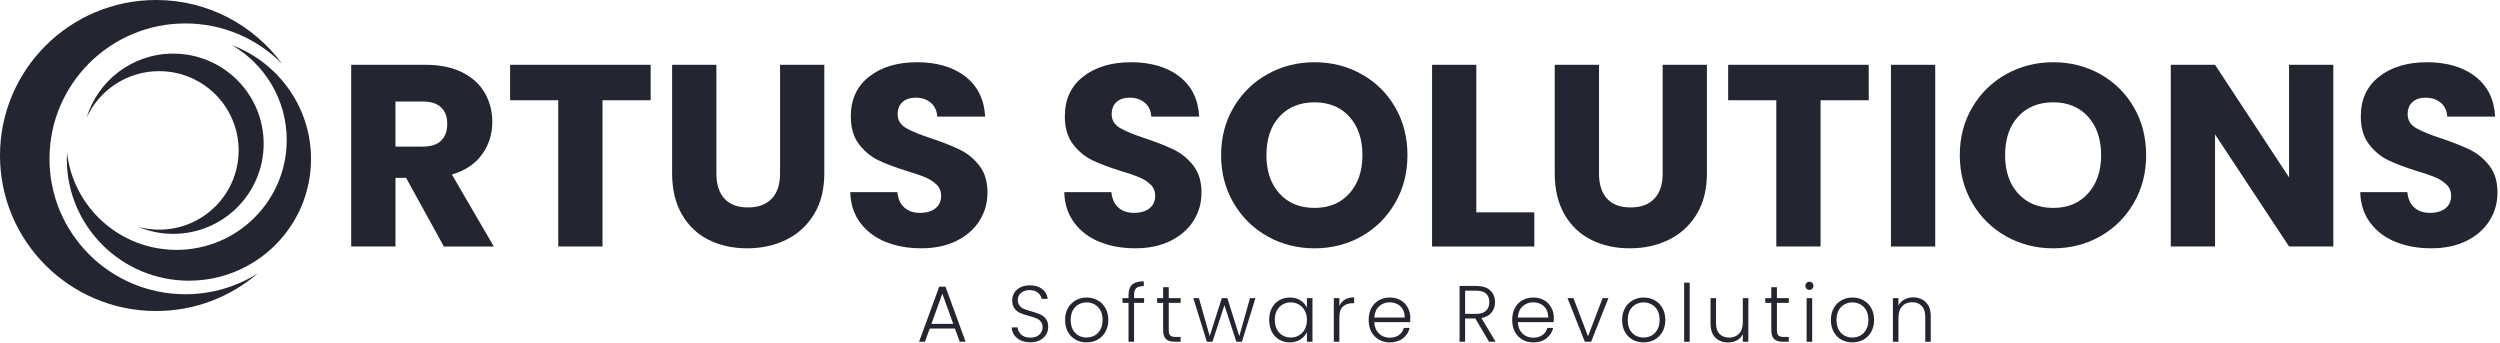
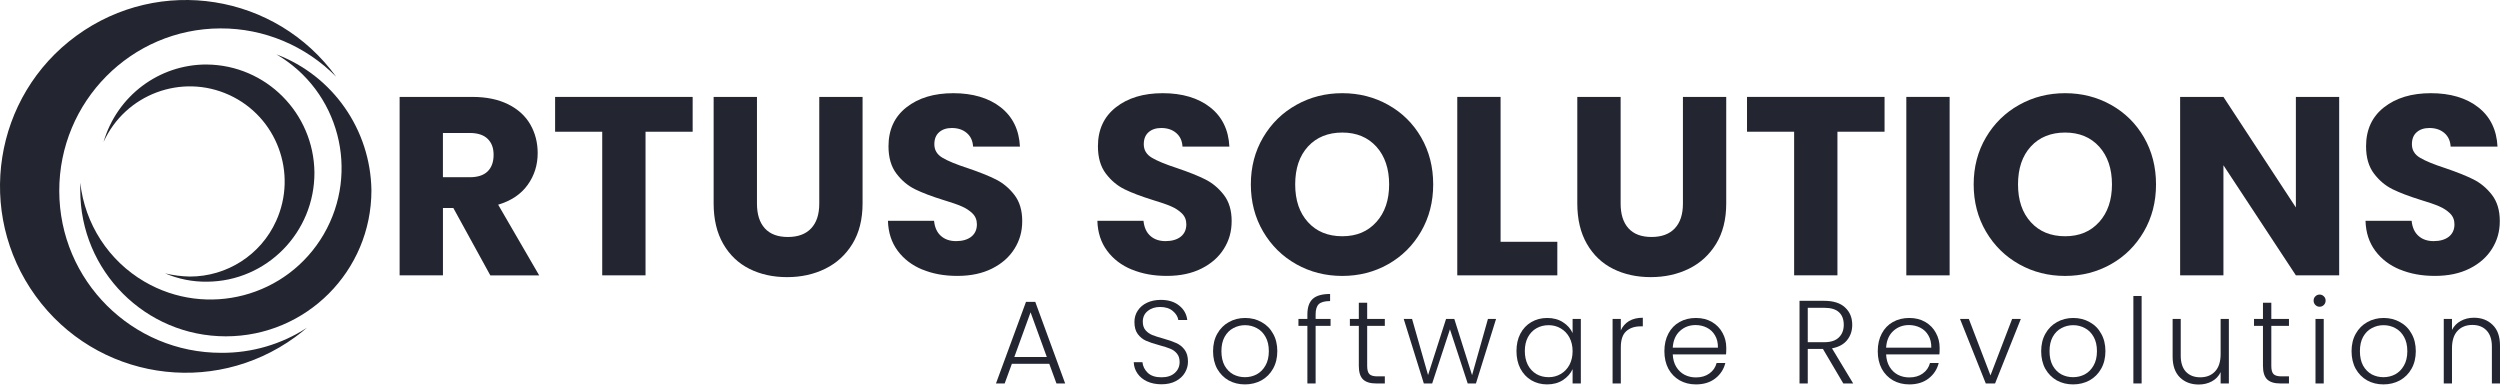
- <svg xmlns="http://www.w3.org/2000/svg" width="730" height="100" viewBox="0 0 730 100" fill="none">
-   <path d="M54.127 85.915C32.213 85.915 14.449 68.216 14.449 46.38C14.449 24.545 32.213 6.845 54.127 6.845C65.18 6.845 75.171 11.35 82.366 18.618C74.078 7.335 60.69 0 45.578 0C20.406 0 0 20.328 0 45.408C0 70.488 20.406 90.816 45.573 90.816C56.928 90.816 67.307 86.667 75.293 79.817C69.163 83.679 61.91 85.92 54.127 85.92" fill="#232530" />
-   <path d="M67.768 13.198C77.307 18.765 83.721 29.079 83.721 40.888C83.721 58.601 69.308 72.957 51.535 72.962C34.995 72.962 21.377 60.532 19.562 44.538C19.53 45.168 19.508 45.798 19.508 46.433C19.508 66.054 35.474 81.958 55.162 81.958C74.85 81.958 90.817 66.049 90.817 46.433C90.817 31.235 81.237 18.274 67.768 13.198Z" fill="#232530" />
-   <path d="M50.578 15.655C38.614 15.655 28.51 23.585 25.262 34.457C28.889 26.393 37.015 20.776 46.459 20.776C59.286 20.776 69.683 31.136 69.683 43.917C69.683 56.698 59.286 67.058 46.459 67.058C44.363 67.058 42.331 66.774 40.398 66.257C43.528 67.562 46.969 68.282 50.578 68.286C65.167 68.286 76.987 56.5 76.987 41.968C76.987 27.432 65.162 15.655 50.578 15.655Z" fill="#232530" />
-   <path d="M129.611 71.972L118.578 51.942H115.482V71.972H102.551V18.922H124.246C128.429 18.922 131.992 19.655 134.942 21.113C137.892 22.579 140.092 24.58 141.558 27.125C143.016 29.67 143.749 32.508 143.749 35.63C143.749 39.158 142.757 42.307 140.765 45.076C138.772 47.845 135.839 49.812 131.957 50.967L144.198 71.981H129.611V71.972ZM115.473 42.798H123.487C125.859 42.798 127.627 42.221 128.818 41.065C129.999 39.909 130.595 38.27 130.595 36.148C130.595 34.026 129.999 32.542 128.818 31.386C127.636 30.23 125.859 29.644 123.487 29.644H115.473V42.798Z" fill="#232530" />
-   <path d="M189.994 18.922V29.273H175.933V71.972H163.011V29.273H148.951V18.922H189.994Z" fill="#232530" />
-   <path d="M209.187 18.922V50.666C209.187 53.84 209.972 56.281 211.533 57.998C213.095 59.714 215.389 60.568 218.408 60.568C221.427 60.568 223.748 59.714 225.361 57.998C226.974 56.281 227.776 53.84 227.776 50.666V18.922H240.698V50.588C240.698 55.324 239.689 59.326 237.679 62.604C235.661 65.882 232.952 68.349 229.553 70.014C226.155 71.679 222.359 72.507 218.175 72.507C213.992 72.507 210.248 71.687 206.953 70.048C203.649 68.409 201.044 65.942 199.129 62.639C197.214 59.335 196.256 55.324 196.256 50.579V18.922H209.187Z" fill="#232530" />
-   <path d="M258.546 70.618C255.475 69.358 253.016 67.495 251.179 65.028C249.342 62.561 248.367 59.585 248.272 56.108H262.031C262.229 58.075 262.91 59.576 264.075 60.603C265.231 61.638 266.749 62.155 268.612 62.155C270.475 62.155 272.037 61.715 273.15 60.836C274.254 59.956 274.814 58.731 274.814 57.169C274.814 55.858 274.374 54.78 273.495 53.917C272.615 53.063 271.528 52.356 270.243 51.804C268.957 51.252 267.129 50.622 264.765 49.915C261.34 48.854 258.546 47.802 256.372 46.741C254.207 45.68 252.343 44.118 250.782 42.057C249.221 39.995 248.436 37.295 248.436 33.965C248.436 29.031 250.221 25.158 253.801 22.363C257.381 19.569 262.039 18.171 267.784 18.171C273.529 18.171 278.342 19.569 281.914 22.363C285.494 25.158 287.409 29.049 287.659 34.043H273.676C273.572 32.326 272.943 30.981 271.787 29.997C270.631 29.014 269.138 28.522 267.327 28.522C265.766 28.522 264.506 28.936 263.549 29.773C262.591 30.61 262.117 31.8 262.117 33.362C262.117 35.078 262.919 36.407 264.532 37.364C266.145 38.322 268.664 39.357 272.089 40.461C275.513 41.617 278.299 42.73 280.439 43.791C282.578 44.852 284.433 46.387 285.994 48.397C287.555 50.415 288.34 53.003 288.34 56.178C288.34 59.352 287.572 61.948 286.037 64.415C284.502 66.882 282.267 68.849 279.352 70.307C276.427 71.773 272.977 72.498 269 72.498C265.024 72.498 261.642 71.868 258.571 70.609L258.546 70.618Z" fill="#232530" />
-   <path d="M321.042 70.618C317.971 69.359 315.512 67.496 313.675 65.029C311.838 62.562 310.863 59.586 310.768 56.109H324.527C324.725 58.076 325.407 59.577 326.571 60.604C327.727 61.639 329.245 62.156 331.108 62.156C332.972 62.156 334.533 61.716 335.646 60.837C336.75 59.957 337.311 58.732 337.311 57.17C337.311 55.859 336.871 54.781 335.991 53.918C335.111 53.064 334.024 52.357 332.739 51.805C331.453 51.253 329.625 50.623 327.261 49.916C323.837 48.855 321.042 47.803 318.868 46.742C316.703 45.681 314.84 44.119 313.278 42.057C311.717 39.996 310.932 37.296 310.932 33.966C310.932 29.032 312.718 25.159 316.297 22.364C319.877 19.569 324.535 18.172 330.28 18.172C336.025 18.172 340.839 19.569 344.41 22.364C347.99 25.159 349.905 29.049 350.155 34.044H336.172C336.068 32.327 335.439 30.982 334.283 29.998C333.127 29.015 331.635 28.523 329.823 28.523C328.262 28.523 327.002 28.937 326.045 29.774C325.087 30.611 324.613 31.801 324.613 33.362C324.613 35.079 325.415 36.407 327.028 37.365C328.641 38.322 331.16 39.358 334.585 40.462C338.009 41.618 340.796 42.73 342.935 43.791C345.074 44.852 346.929 46.388 348.49 48.398C350.051 50.416 350.836 53.004 350.836 56.178C350.836 59.353 350.069 61.949 348.533 64.416C346.998 66.883 344.764 68.85 341.848 70.308C338.924 71.774 335.473 72.499 331.497 72.499C327.52 72.499 324.139 71.869 321.068 70.61L321.042 70.618Z" fill="#232530" />
-   <path d="M370.133 69.031C365.975 66.711 362.68 63.476 360.23 59.318C357.789 55.16 356.564 50.485 356.564 45.301C356.564 40.117 357.789 35.45 360.23 31.318C362.671 27.186 365.975 23.96 370.133 21.648C374.291 19.328 378.863 18.172 383.849 18.172C388.834 18.172 393.406 19.328 397.564 21.648C401.722 23.969 405 27.195 407.389 31.318C409.779 35.45 410.978 40.108 410.978 45.301C410.978 50.494 409.77 55.16 407.346 59.318C404.922 63.476 401.653 66.711 397.521 69.031C393.389 71.352 388.826 72.508 383.84 72.508C378.854 72.508 374.282 71.352 370.124 69.031H370.133ZM394.019 56.48C396.563 53.66 397.832 49.933 397.832 45.292C397.832 40.651 396.555 36.865 394.019 34.07C391.474 31.275 388.084 29.878 383.849 29.878C379.613 29.878 376.154 31.266 373.609 34.035C371.065 36.804 369.797 40.565 369.797 45.292C369.797 50.019 371.065 53.72 373.609 56.515C376.154 59.31 379.57 60.707 383.849 60.707C388.127 60.707 391.465 59.301 394.019 56.472V56.48Z" fill="#232530" />
-   <path d="M431.085 62.001H448.018V71.981H418.163V18.922H431.085V62.001Z" fill="#232530" />
-   <path d="M466.909 18.922V50.666C466.909 53.84 467.694 56.281 469.256 57.998C470.817 59.715 473.111 60.569 476.131 60.569C479.15 60.569 481.47 59.715 483.083 57.998C484.696 56.281 485.499 53.84 485.499 50.666V18.922H498.42V50.588C498.42 55.324 497.411 59.326 495.401 62.604C493.383 65.882 490.674 68.349 487.276 70.014C483.877 71.679 480.081 72.507 475.898 72.507C471.714 72.507 467.97 71.688 464.675 70.049C461.371 68.41 458.766 65.943 456.851 62.639C454.936 59.335 453.979 55.324 453.979 50.58V18.922H466.901H466.909Z" fill="#232530" />
-   <path d="M545.666 18.922V29.273H531.605V71.972H518.683V29.273H504.623V18.922H545.666Z" fill="#232530" />
-   <path d="M565.083 18.922V71.981H552.161V18.922H565.083Z" fill="#232530" />
-   <path d="M585.829 69.031C581.671 66.711 578.376 63.476 575.926 59.318C573.485 55.16 572.26 50.485 572.26 45.301C572.26 40.117 573.485 35.45 575.926 31.318C578.367 27.186 581.671 23.96 585.829 21.648C589.987 19.328 594.559 18.172 599.544 18.172C604.53 18.172 609.102 19.328 613.26 21.648C617.418 23.969 620.696 27.195 623.085 31.318C625.474 35.45 626.673 40.108 626.673 45.301C626.673 50.494 625.466 55.16 623.042 59.318C620.618 63.476 617.349 66.711 613.217 69.031C609.085 71.352 604.522 72.508 599.536 72.508C594.55 72.508 589.978 71.352 585.82 69.031H585.829ZM609.715 56.48C612.259 53.66 613.527 49.933 613.527 45.292C613.527 40.651 612.251 36.865 609.715 34.07C607.17 31.275 603.78 29.878 599.544 29.878C595.309 29.878 591.85 31.266 589.305 34.035C586.761 36.804 585.492 40.565 585.492 45.292C585.492 50.019 586.761 53.72 589.305 56.515C591.85 59.31 595.266 60.707 599.544 60.707C603.823 60.707 607.161 59.301 609.715 56.472V56.48Z" fill="#232530" />
-   <path d="M681.329 71.972H668.407L646.79 39.245V71.972H633.868V18.922H646.79L668.407 51.796V18.922H681.329V71.981V71.972Z" fill="#232530" />
-   <path d="M699.461 70.618C696.39 69.359 693.931 67.496 692.094 65.029C690.257 62.562 689.282 59.586 689.187 56.109H702.946C703.144 58.076 703.825 59.577 704.99 60.604C706.146 61.639 707.664 62.156 709.527 62.156C711.391 62.156 712.952 61.716 714.065 60.837C715.169 59.957 715.729 58.732 715.729 57.17C715.729 55.859 715.289 54.781 714.41 53.918C713.53 53.064 712.443 52.357 711.158 51.805C709.872 51.253 708.044 50.623 705.68 49.916C702.255 48.855 699.461 47.803 697.287 46.742C695.122 45.681 693.258 44.119 691.697 42.057C690.136 39.996 689.351 37.296 689.351 33.966C689.351 29.032 691.136 25.159 694.716 22.364C698.296 19.569 702.954 18.172 708.699 18.172C714.444 18.172 719.258 19.569 722.829 22.364C726.409 25.159 728.324 29.049 728.574 34.044H714.591C714.487 32.327 713.858 30.982 712.702 29.998C711.546 29.015 710.053 28.523 708.242 28.523C706.681 28.523 705.421 28.937 704.464 29.774C703.506 30.611 703.032 31.801 703.032 33.362C703.032 35.079 703.834 36.407 705.447 37.365C707.06 38.322 709.579 39.358 713.004 40.462C716.428 41.618 719.214 42.73 721.354 43.791C723.493 44.852 725.348 46.388 726.909 48.398C728.47 50.416 729.255 53.004 729.255 56.178C729.255 59.353 728.487 61.949 726.952 64.416C725.417 66.883 723.182 68.85 720.267 70.308C717.342 71.774 713.892 72.499 709.915 72.499C705.939 72.499 702.557 71.869 699.486 70.61L699.461 70.618Z" fill="#232530" />
-   <path d="M278.836 95.922H271.487L270.078 99.792H268.367L274.261 83.706H276.086L281.956 99.792H280.246L278.836 95.922ZM278.351 94.57L275.162 85.758L271.973 94.57H278.351Z" fill="#232530" />
-   <path d="M300.878 99.955C299.815 99.955 298.875 99.769 298.058 99.395C297.257 99.022 296.625 98.502 296.163 97.834C295.701 97.165 295.455 96.419 295.424 95.596H297.134C297.211 96.388 297.558 97.088 298.174 97.694C298.79 98.284 299.691 98.58 300.878 98.58C301.972 98.58 302.834 98.3 303.466 97.74C304.113 97.165 304.437 96.443 304.437 95.572C304.437 94.873 304.26 94.314 303.905 93.894C303.551 93.459 303.112 93.14 302.588 92.938C302.064 92.721 301.34 92.487 300.416 92.239C299.337 91.943 298.482 91.656 297.85 91.376C297.219 91.096 296.679 90.661 296.233 90.071C295.786 89.48 295.562 88.68 295.562 87.669C295.562 86.83 295.778 86.084 296.21 85.431C296.641 84.763 297.249 84.243 298.035 83.87C298.821 83.497 299.722 83.31 300.739 83.31C302.234 83.31 303.435 83.683 304.344 84.429C305.269 85.16 305.8 86.108 305.939 87.273H304.183C304.075 86.605 303.713 86.014 303.096 85.501C302.48 84.973 301.648 84.709 300.6 84.709C299.63 84.709 298.821 84.973 298.174 85.501C297.527 86.014 297.203 86.722 297.203 87.623C297.203 88.307 297.38 88.858 297.735 89.278C298.089 89.698 298.528 90.016 299.052 90.234C299.591 90.451 300.315 90.684 301.224 90.933C302.272 91.228 303.119 91.524 303.767 91.819C304.414 92.099 304.961 92.534 305.407 93.124C305.854 93.715 306.078 94.508 306.078 95.502C306.078 96.264 305.877 96.987 305.477 97.67C305.076 98.354 304.483 98.906 303.697 99.326C302.911 99.745 301.972 99.955 300.878 99.955Z" fill="#232530" />
-   <path d="M317.269 99.978C316.083 99.978 315.012 99.714 314.057 99.186C313.117 98.642 312.37 97.88 311.815 96.901C311.276 95.906 311.006 94.749 311.006 93.428C311.006 92.107 311.283 90.957 311.838 89.977C312.393 88.983 313.148 88.221 314.103 87.693C315.058 87.149 316.129 86.877 317.315 86.877C318.502 86.877 319.572 87.149 320.527 87.693C321.498 88.221 322.253 88.983 322.792 89.977C323.347 90.957 323.624 92.107 323.624 93.428C323.624 94.733 323.347 95.883 322.792 96.878C322.238 97.872 321.475 98.642 320.504 99.186C319.534 99.714 318.455 99.978 317.269 99.978ZM317.269 98.556C318.101 98.556 318.871 98.37 319.58 97.997C320.289 97.608 320.859 97.033 321.29 96.272C321.737 95.495 321.96 94.547 321.96 93.428C321.96 92.309 321.745 91.368 321.313 90.607C320.882 89.83 320.312 89.255 319.603 88.882C318.894 88.493 318.124 88.299 317.292 88.299C316.46 88.299 315.69 88.493 314.981 88.882C314.272 89.255 313.702 89.83 313.271 90.607C312.855 91.368 312.647 92.309 312.647 93.428C312.647 94.547 312.855 95.495 313.271 96.272C313.702 97.033 314.265 97.608 314.958 97.997C315.667 98.37 316.437 98.556 317.269 98.556Z" fill="#232530" />
-   <path d="M334.084 88.439H331.149V99.792H329.531V88.439H327.775V87.063H329.531V86.177C329.531 84.794 329.878 83.776 330.571 83.124C331.28 82.471 332.42 82.144 333.991 82.144V83.543C332.944 83.543 332.204 83.745 331.773 84.149C331.357 84.553 331.149 85.23 331.149 86.177V87.063H334.084V88.439Z" fill="#232530" />
-   <path d="M341.276 88.439V96.342C341.276 97.119 341.422 97.655 341.715 97.95C342.007 98.245 342.524 98.393 343.263 98.393H344.742V99.792H343.009C341.869 99.792 341.021 99.528 340.467 98.999C339.912 98.455 339.635 97.569 339.635 96.342V88.439H337.878V87.063H339.635V83.87H341.276V87.063H344.742V88.439H341.276Z" fill="#232530" />
-   <path d="M366.592 87.063L362.64 99.792H361.022L357.532 89.115L354.043 99.792H352.402L348.45 87.063H350.091L353.234 98.137L356.77 87.063H358.387L361.877 98.16L364.997 87.063H366.592Z" fill="#232530" />
-   <path d="M370.6 93.404C370.6 92.099 370.854 90.957 371.362 89.977C371.886 88.983 372.602 88.221 373.511 87.693C374.436 87.149 375.476 86.877 376.631 86.877C377.833 86.877 378.865 87.157 379.728 87.716C380.606 88.276 381.238 88.99 381.623 89.861V87.063H383.241V99.792H381.623V96.971C381.222 97.841 380.583 98.564 379.705 99.139C378.842 99.699 377.81 99.978 376.608 99.978C375.468 99.978 374.436 99.706 373.511 99.162C372.602 98.618 371.886 97.849 371.362 96.855C370.854 95.86 370.6 94.71 370.6 93.404ZM381.623 93.428C381.623 92.402 381.415 91.501 380.999 90.723C380.583 89.946 380.013 89.348 379.289 88.928C378.58 88.509 377.794 88.299 376.932 88.299C376.038 88.299 375.237 88.501 374.528 88.905C373.82 89.309 373.257 89.9 372.841 90.677C372.441 91.438 372.24 92.347 372.24 93.404C372.24 94.446 372.441 95.362 372.841 96.155C373.257 96.932 373.82 97.531 374.528 97.95C375.237 98.354 376.038 98.556 376.932 98.556C377.794 98.556 378.58 98.347 379.289 97.927C380.013 97.507 380.583 96.909 380.999 96.132C381.415 95.355 381.623 94.453 381.623 93.428Z" fill="#232530" />
-   <path d="M391.094 89.325C391.448 88.532 391.987 87.918 392.711 87.483C393.451 87.048 394.352 86.83 395.415 86.83V88.532H394.976C393.805 88.532 392.865 88.851 392.157 89.488C391.448 90.125 391.094 91.19 391.094 92.682V99.792H389.476V87.063H391.094V89.325Z" fill="#232530" />
-   <path d="M411.807 92.775C411.807 93.334 411.792 93.762 411.761 94.057H401.292C401.338 95.021 401.57 95.844 401.986 96.528C402.402 97.212 402.948 97.733 403.626 98.09C404.304 98.432 405.044 98.603 405.845 98.603C406.893 98.603 407.771 98.347 408.48 97.834C409.204 97.321 409.681 96.629 409.912 95.759H411.622C411.314 97.002 410.652 98.02 409.635 98.813C408.634 99.59 407.37 99.978 405.845 99.978C404.659 99.978 403.596 99.714 402.656 99.186C401.716 98.642 400.976 97.88 400.437 96.901C399.913 95.906 399.651 94.749 399.651 93.428C399.651 92.107 399.913 90.949 400.437 89.954C400.961 88.959 401.693 88.198 402.633 87.669C403.572 87.141 404.643 86.877 405.845 86.877C407.047 86.877 408.094 87.141 408.988 87.669C409.897 88.198 410.59 88.913 411.068 89.814C411.561 90.7 411.807 91.687 411.807 92.775ZM410.167 92.728C410.182 91.78 409.989 90.972 409.589 90.304C409.204 89.635 408.672 89.13 407.994 88.788C407.316 88.447 406.577 88.276 405.776 88.276C404.574 88.276 403.549 88.664 402.702 89.441C401.855 90.218 401.385 91.314 401.292 92.728H410.167Z" fill="#232530" />
-   <path d="M434.79 99.792L430.792 92.985H427.811V99.792H426.193V83.497H431.046C432.849 83.497 434.212 83.932 435.137 84.802C436.076 85.672 436.546 86.815 436.546 88.229C436.546 89.41 436.207 90.42 435.53 91.26C434.867 92.083 433.881 92.619 432.571 92.868L436.731 99.792H434.79ZM427.811 91.656H431.069C432.333 91.656 433.28 91.345 433.912 90.723C434.559 90.102 434.882 89.27 434.882 88.229C434.882 87.157 434.574 86.333 433.958 85.758C433.342 85.167 432.371 84.872 431.046 84.872H427.811V91.656Z" fill="#232530" />
-   <path d="M453.715 92.775C453.715 93.334 453.7 93.762 453.669 94.057H443.2C443.246 95.021 443.477 95.844 443.893 96.528C444.309 97.212 444.856 97.733 445.534 98.09C446.212 98.432 446.952 98.603 447.753 98.603C448.8 98.603 449.679 98.347 450.387 97.834C451.111 97.321 451.589 96.629 451.82 95.759H453.53C453.222 97.002 452.56 98.02 451.543 98.813C450.541 99.59 449.278 99.978 447.753 99.978C446.566 99.978 445.503 99.714 444.564 99.186C443.624 98.642 442.884 97.88 442.345 96.901C441.821 95.906 441.559 94.749 441.559 93.428C441.559 92.107 441.821 90.949 442.345 89.954C442.869 88.959 443.601 88.198 444.54 87.669C445.48 87.141 446.551 86.877 447.753 86.877C448.955 86.877 450.002 87.141 450.896 87.669C451.805 88.198 452.498 88.913 452.976 89.814C453.469 90.7 453.715 91.687 453.715 92.775ZM452.074 92.728C452.09 91.78 451.897 90.972 451.497 90.304C451.111 89.635 450.58 89.13 449.902 88.788C449.224 88.447 448.485 88.276 447.683 88.276C446.482 88.276 445.457 88.664 444.61 89.441C443.762 90.218 443.293 91.314 443.2 92.728H452.074Z" fill="#232530" />
-   <path d="M463.7 98.207L467.953 87.063H469.663L464.602 99.792H462.776L457.715 87.063H459.448L463.7 98.207Z" fill="#232530" />
-   <path d="M479.921 99.978C478.734 99.978 477.664 99.714 476.709 99.186C475.769 98.642 475.021 97.88 474.467 96.901C473.928 95.906 473.658 94.749 473.658 93.428C473.658 92.107 473.935 90.957 474.49 89.977C475.045 88.983 475.8 88.221 476.755 87.693C477.71 87.149 478.781 86.877 479.967 86.877C481.153 86.877 482.224 87.149 483.179 87.693C484.15 88.221 484.905 88.983 485.444 89.977C485.999 90.957 486.276 92.107 486.276 93.428C486.276 94.733 485.999 95.883 485.444 96.878C484.889 97.872 484.127 98.642 483.156 99.186C482.186 99.714 481.107 99.978 479.921 99.978ZM479.921 98.556C480.753 98.556 481.523 98.37 482.232 97.997C482.941 97.608 483.511 97.033 483.942 96.272C484.389 95.495 484.612 94.547 484.612 93.428C484.612 92.309 484.396 91.368 483.965 90.607C483.534 89.83 482.964 89.255 482.255 88.882C481.546 88.493 480.776 88.299 479.944 88.299C479.112 88.299 478.342 88.493 477.633 88.882C476.924 89.255 476.354 89.83 475.923 90.607C475.507 91.368 475.299 92.309 475.299 93.428C475.299 94.547 475.507 95.495 475.923 96.272C476.354 97.033 476.916 97.608 477.61 97.997C478.319 98.37 479.089 98.556 479.921 98.556Z" fill="#232530" />
-   <path d="M493.385 82.541V99.792H491.767V82.541H493.385Z" fill="#232530" />
-   <path d="M510.521 87.063V99.792H508.904V97.554C508.534 98.347 507.964 98.953 507.193 99.372C506.423 99.792 505.56 100.002 504.605 100.002C503.095 100.002 501.863 99.535 500.907 98.603C499.952 97.655 499.475 96.287 499.475 94.5V87.063H501.069V94.314C501.069 95.697 501.408 96.754 502.086 97.484C502.779 98.214 503.719 98.58 504.906 98.58C506.123 98.58 507.093 98.191 507.817 97.414C508.542 96.637 508.904 95.495 508.904 93.987V87.063H510.521Z" fill="#232530" />
-   <path d="M518.86 88.439V96.342C518.86 97.119 519.006 97.655 519.299 97.95C519.592 98.245 520.108 98.393 520.847 98.393H522.326V99.792H520.593C519.453 99.792 518.606 99.528 518.051 98.999C517.496 98.455 517.219 97.569 517.219 96.342V88.439H515.463V87.063H517.219V83.87H518.86V87.063H522.326V88.439H518.86Z" fill="#232530" />
-   <path d="M528.345 84.662C528.022 84.662 527.744 84.546 527.513 84.313C527.282 84.079 527.167 83.792 527.167 83.45C527.167 83.108 527.282 82.828 527.513 82.611C527.744 82.378 528.022 82.261 528.345 82.261C528.669 82.261 528.946 82.378 529.177 82.611C529.408 82.828 529.524 83.108 529.524 83.45C529.524 83.792 529.408 84.079 529.177 84.313C528.946 84.546 528.669 84.662 528.345 84.662ZM529.154 87.063V99.792H527.536V87.063H529.154Z" fill="#232530" />
-   <path d="M540.883 99.978C539.696 99.978 538.626 99.714 537.67 99.186C536.731 98.642 535.983 97.88 535.429 96.901C534.89 95.906 534.62 94.749 534.62 93.428C534.62 92.107 534.897 90.957 535.452 89.977C536.006 88.983 536.761 88.221 537.717 87.693C538.672 87.149 539.743 86.877 540.929 86.877C542.115 86.877 543.186 87.149 544.141 87.693C545.112 88.221 545.867 88.983 546.406 89.977C546.961 90.957 547.238 92.107 547.238 93.428C547.238 94.733 546.961 95.883 546.406 96.878C545.851 97.872 545.089 98.642 544.118 99.186C543.148 99.714 542.069 99.978 540.883 99.978ZM540.883 98.556C541.715 98.556 542.485 98.37 543.194 97.997C543.902 97.608 544.473 97.033 544.904 96.272C545.351 95.495 545.574 94.547 545.574 93.428C545.574 92.309 545.358 91.368 544.927 90.607C544.496 89.83 543.926 89.255 543.217 88.882C542.508 88.493 541.738 88.299 540.906 88.299C540.074 88.299 539.304 88.493 538.595 88.882C537.886 89.255 537.316 89.83 536.885 90.607C536.469 91.368 536.261 92.309 536.261 93.428C536.261 94.547 536.469 95.495 536.885 96.272C537.316 97.033 537.878 97.608 538.572 97.997C539.28 98.37 540.051 98.556 540.883 98.556Z" fill="#232530" />
-   <path d="M558.645 86.83C560.155 86.83 561.388 87.304 562.343 88.252C563.298 89.185 563.776 90.545 563.776 92.332V99.792H562.181V92.518C562.181 91.135 561.834 90.078 561.141 89.348C560.463 88.618 559.531 88.252 558.345 88.252C557.128 88.252 556.157 88.641 555.433 89.418C554.709 90.195 554.347 91.337 554.347 92.845V99.792H552.729V87.063H554.347V89.231C554.747 88.454 555.325 87.864 556.08 87.46C556.835 87.04 557.69 86.83 558.645 86.83Z" fill="#232530" />
+ <svg xmlns="http://www.w3.org/2000/svg" width="730" height="113" viewBox="0 0 730 113" fill="none">
+   <path d="M330.488 78.716C327.483 77.479 325.078 75.65 323.28 73.227C321.482 70.804 320.528 67.881 320.435 64.467H333.899C334.093 66.399 334.76 67.873 335.899 68.881C337.03 69.897 338.516 70.406 340.339 70.406C342.162 70.406 343.69 69.974 344.779 69.11C345.859 68.246 346.408 67.043 346.408 65.509C346.408 64.222 345.978 63.163 345.117 62.316C344.256 61.477 343.192 60.782 341.934 60.24C340.677 59.698 338.887 59.08 336.574 58.385C333.223 57.343 330.488 56.31 328.361 55.268C326.243 54.226 324.419 52.692 322.892 50.668C321.364 48.643 320.596 45.992 320.596 42.722C320.596 37.876 322.343 34.073 325.846 31.328C329.349 28.583 333.907 27.211 339.529 27.211C345.15 27.211 349.86 28.583 353.355 31.328C356.858 34.073 358.732 37.893 358.977 42.798H345.294C345.193 41.112 344.576 39.791 343.445 38.825C342.314 37.859 340.854 37.376 339.081 37.376C337.554 37.376 336.321 37.783 335.384 38.605C334.447 39.426 333.983 40.596 333.983 42.129C333.983 43.815 334.768 45.119 336.346 46.059C337.925 47 340.39 48.016 343.741 49.101C347.092 50.236 349.818 51.328 351.912 52.37C354.005 53.413 355.82 54.92 357.347 56.894C358.875 58.876 359.643 61.418 359.643 64.535C359.643 67.653 358.892 70.203 357.39 72.625C355.887 75.048 353.701 76.98 350.848 78.411C347.986 79.851 344.61 80.563 340.719 80.563C336.828 80.563 333.519 79.944 330.514 78.708L330.488 78.716Z" fill="#232530" />
+   <path d="M378.525 77.157C374.457 74.879 371.232 71.702 368.835 67.619C366.446 63.536 365.248 58.944 365.248 53.853C365.248 48.762 366.446 44.179 368.835 40.121C371.224 36.063 374.457 32.895 378.525 30.625C382.594 28.346 387.068 27.211 391.946 27.211C396.825 27.211 401.299 28.346 405.368 30.625C409.436 32.904 412.644 36.072 414.982 40.121C417.32 44.179 418.493 48.753 418.493 53.853C418.493 58.953 417.311 63.536 414.94 67.619C412.568 71.702 409.369 74.879 405.325 77.157C401.282 79.436 396.817 80.571 391.938 80.571C387.059 80.571 382.585 79.436 378.517 77.157H378.525ZM401.898 64.832C404.388 62.062 405.629 58.402 405.629 53.844C405.629 49.287 404.38 45.568 401.898 42.823C399.408 40.079 396.091 38.706 391.946 38.706C387.802 38.706 384.417 40.07 381.927 42.789C379.437 45.509 378.196 49.202 378.196 53.844C378.196 58.487 379.437 62.121 381.927 64.866C384.417 67.61 387.76 68.983 391.946 68.983C396.133 68.983 399.4 67.602 401.898 64.823V64.832Z" fill="#232530" />
+   <path d="M438.169 70.602H454.739V80.403H425.525V28.297H438.169V70.602Z" fill="#232530" />
+   <path d="M473.224 28.297V59.471C473.224 62.588 473.993 64.986 475.52 66.672C477.048 68.357 479.294 69.196 482.248 69.196C485.202 69.196 487.473 68.357 489.051 66.672C490.63 64.986 491.415 62.588 491.415 59.471V28.297H504.059V59.395C504.059 64.046 503.072 67.976 501.105 71.195C499.13 74.414 496.479 76.837 493.154 78.472C489.828 80.107 486.114 80.92 482.02 80.92C477.926 80.92 474.263 80.115 471.038 78.506C467.805 76.896 465.256 74.474 463.382 71.229C461.508 67.985 460.572 64.046 460.572 59.386V28.297H473.216H473.224Z" fill="#232530" />
+   <path d="M550.29 28.297V38.462H536.531V80.395H523.887V38.462H510.128V28.297H550.29Z" fill="#232530" />
+   <path d="M569.291 28.297V80.403H556.646V28.297H569.291Z" fill="#232530" />
+   <path d="M589.591 77.157C585.522 74.879 582.298 71.702 579.901 67.619C577.512 63.536 576.313 58.944 576.313 53.853C576.313 48.762 577.512 44.179 579.901 40.121C582.289 36.063 585.522 32.895 589.591 30.625C593.659 28.346 598.133 27.211 603.012 27.211C607.891 27.211 612.364 28.346 616.433 30.625C620.501 32.904 623.709 36.072 626.047 40.121C628.385 44.179 629.559 48.753 629.559 53.853C629.559 58.953 628.377 63.536 626.005 67.619C623.633 71.702 620.434 74.879 616.391 77.157C612.348 79.436 607.882 80.571 603.003 80.571C598.125 80.571 593.651 79.436 589.582 77.157H589.591ZM612.964 64.832C615.454 62.062 616.695 58.402 616.695 53.844C616.695 49.287 615.445 45.568 612.964 42.823C610.474 40.079 607.156 38.706 603.012 38.706C598.867 38.706 595.483 40.07 592.993 42.789C590.502 45.509 589.262 49.202 589.262 53.844C589.262 58.487 590.502 62.121 592.993 64.866C595.483 67.61 598.825 68.983 603.012 68.983C607.199 68.983 610.465 67.602 612.964 64.823V64.832Z" fill="#232530" />
+   <path d="M683.04 80.395H670.396L649.243 48.255V80.395H636.598V28.297H649.243L670.396 60.581V28.297H683.04V80.403V80.395Z" fill="#232530" />
+   <path d="M700.783 78.716C697.778 77.479 695.372 75.65 693.575 73.227C691.777 70.804 690.823 67.881 690.73 64.467H704.193C704.387 66.399 705.054 67.873 706.194 68.881C707.325 69.897 708.81 70.406 710.634 70.406C712.457 70.406 713.985 69.974 715.074 69.11C716.154 68.246 716.703 67.043 716.703 65.509C716.703 64.222 716.272 63.163 715.411 62.316C714.55 61.477 713.487 60.782 712.229 60.24C710.971 59.698 709.182 59.08 706.869 58.385C703.518 57.343 700.783 56.31 698.656 55.268C696.537 54.226 694.714 52.692 693.186 50.668C691.658 48.643 690.89 45.992 690.89 42.722C690.89 37.876 692.638 34.073 696.141 31.328C699.644 28.583 704.202 27.211 709.823 27.211C715.445 27.211 720.155 28.583 723.65 31.328C727.153 34.073 729.026 37.893 729.271 42.798H715.589C715.487 41.112 714.871 39.791 713.74 38.825C712.609 37.859 711.149 37.376 709.376 37.376C707.848 37.376 706.616 37.783 705.679 38.605C704.742 39.426 704.278 40.596 704.278 42.129C704.278 43.815 705.063 45.119 706.641 46.059C708.22 47 710.684 48.016 714.035 49.101C717.386 50.236 720.113 51.328 722.206 52.37C724.3 53.413 726.114 54.92 727.642 56.894C729.17 58.876 729.938 61.418 729.938 64.535C729.938 67.653 729.187 70.203 727.684 72.625C726.182 75.048 723.996 76.98 721.143 78.411C718.281 79.851 714.905 80.563 711.014 80.563C707.122 80.563 703.813 79.944 700.808 78.708L700.783 78.716Z" fill="#232530" />
+   <path d="M143.167 80.398L132.371 60.728H129.341V80.398H116.688V28.3H137.917C142.011 28.3 145.497 29.02 148.384 30.452C151.271 31.892 153.423 33.857 154.858 36.356C156.284 38.855 157.002 41.642 157.002 44.709C157.002 48.174 156.031 51.266 154.081 53.985C152.131 56.704 149.262 58.636 145.463 59.771L157.441 80.407H143.167V80.398ZM129.333 51.749H137.174C139.495 51.749 141.226 51.181 142.391 50.046C143.547 48.911 144.129 47.301 144.129 45.217C144.129 43.133 143.547 41.676 142.391 40.541C141.234 39.406 139.495 38.83 137.174 38.83H129.333V51.749Z" fill="#232530" />
+   <path d="M202.254 28.3V38.466H188.495V80.398H175.85V38.466H162.092V28.3H202.254Z" fill="#232530" />
+   <path d="M221.035 28.3V59.474C221.035 62.592 221.803 64.989 223.331 66.675C224.859 68.361 227.104 69.199 230.058 69.199C233.012 69.199 235.283 68.361 236.862 66.675C238.44 64.989 239.225 62.592 239.225 59.474V28.3H251.87V59.398C251.87 64.049 250.882 67.98 248.915 71.199C246.94 74.418 244.29 76.841 240.964 78.475C237.638 80.11 233.924 80.924 229.83 80.924C225.736 80.924 222.073 80.119 218.849 78.509C215.616 76.9 213.067 74.477 211.193 71.233C209.319 67.988 208.382 64.049 208.382 59.39V28.3H221.035Z" fill="#232530" />
+   <path d="M269.334 78.717C266.329 77.48 263.923 75.65 262.125 73.228C260.327 70.805 259.373 67.882 259.281 64.468H272.744C272.938 66.4 273.605 67.874 274.744 68.882C275.875 69.898 277.361 70.407 279.184 70.407C281.008 70.407 282.535 69.975 283.624 69.111C284.705 68.246 285.253 67.044 285.253 65.51C285.253 64.223 284.823 63.164 283.962 62.317C283.101 61.478 282.037 60.783 280.78 60.241C279.522 59.699 277.732 59.081 275.42 58.386C272.069 57.344 269.334 56.31 267.207 55.269C265.088 54.227 263.265 52.693 261.737 50.669C260.209 48.644 259.441 45.993 259.441 42.723C259.441 37.877 261.188 34.074 264.691 31.329C268.194 28.584 272.752 27.212 278.374 27.212C283.996 27.212 288.706 28.584 292.2 31.329C295.703 34.074 297.577 37.894 297.822 42.799H284.139C284.038 41.113 283.422 39.792 282.291 38.826C281.16 37.86 279.699 37.377 277.927 37.377C276.399 37.377 275.166 37.784 274.23 38.606C273.293 39.427 272.828 40.596 272.828 42.13C272.828 43.816 273.613 45.12 275.192 46.06C276.77 47.001 279.235 48.017 282.586 49.102C285.937 50.237 288.663 51.329 290.757 52.371C292.85 53.413 294.665 54.921 296.193 56.895C297.721 58.877 298.489 61.419 298.489 64.536C298.489 67.653 297.737 70.203 296.235 72.626C294.733 75.049 292.546 76.98 289.693 78.412C286.832 79.852 283.455 80.564 279.564 80.564C275.673 80.564 272.364 79.945 269.359 78.709L269.334 78.717Z" fill="#232530" />
+   <path d="M64.659 103.023C38.584 103.072 17.353 81.936 17.304 55.788C17.255 29.64 38.327 8.344 64.401 8.295C77.08 8.246 89.237 13.362 98.151 22.402C80.531 -1.889 46.622 -7.264 22.349 10.41C-1.923 28.084 -7.226 62.091 10.394 86.431C28.02 110.771 61.924 116.097 86.196 98.423C87.38 97.544 88.569 96.615 89.648 95.686C82.23 100.545 73.518 103.078 64.659 103.023Z" fill="#232530" />
+   <path d="M80.734 15.889C99.029 26.59 105.159 50.1 94.541 68.395C83.873 86.739 60.429 92.888 42.189 82.243C31.73 76.143 24.772 65.394 23.435 53.353V55.573C23.435 79.138 42.447 98.208 65.947 98.208C89.446 98.208 108.458 79.138 108.458 55.573C108.2 37.899 97.226 22.137 80.734 15.883V15.889Z" fill="#232530" />
+   <path d="M60.38 18.835C46.413 18.786 34.152 28.035 30.234 41.472C36.574 27.518 53.01 21.369 66.921 27.727C80.832 34.086 86.963 50.573 80.63 64.527C76.148 74.452 66.253 80.755 55.432 80.755C53.01 80.706 50.589 80.392 48.216 79.827C52.078 81.481 56.205 82.305 60.429 82.256C77.895 82.151 91.911 67.835 91.813 50.315C91.604 33.004 77.644 18.995 60.38 18.841V18.835Z" fill="#232530" />
+   <path d="M306.389 106.238H295.463L293.368 111.968H290.825L299.586 88.152H302.3L311.027 111.968H308.485L306.389 106.238ZM305.667 104.237L300.926 91.19L296.185 104.237H305.667Z" fill="#232530" />
+   <path d="M339.157 112.21C337.577 112.21 336.18 111.933 334.966 111.381C333.775 110.829 332.836 110.058 332.149 109.069C331.461 108.079 331.095 106.975 331.049 105.755H333.592C333.706 106.929 334.221 107.964 335.138 108.862C336.054 109.736 337.394 110.173 339.157 110.173C340.784 110.173 342.066 109.759 343.005 108.931C343.967 108.079 344.448 107.009 344.448 105.721C344.448 104.685 344.185 103.857 343.658 103.236C343.131 102.591 342.479 102.12 341.7 101.82C340.921 101.498 339.845 101.153 338.47 100.785C336.867 100.348 335.596 99.922 334.657 99.508C333.717 99.094 332.916 98.45 332.252 97.575C331.587 96.701 331.255 95.516 331.255 94.02C331.255 92.777 331.576 91.673 332.217 90.707C332.859 89.717 333.763 88.946 334.931 88.394C336.1 87.842 337.44 87.566 338.951 87.566C341.173 87.566 342.96 88.118 344.311 89.222C345.685 90.304 346.475 91.707 346.682 93.433H344.07C343.91 92.444 343.372 91.569 342.456 90.81C341.539 90.028 340.303 89.636 338.745 89.636C337.302 89.636 336.1 90.028 335.138 90.81C334.176 91.569 333.695 92.616 333.695 93.951C333.695 94.963 333.958 95.78 334.485 96.402C335.012 97.023 335.664 97.495 336.443 97.817C337.245 98.139 338.321 98.484 339.673 98.852C341.23 99.289 342.49 99.727 343.452 100.164C344.414 100.578 345.227 101.222 345.891 102.097C346.556 102.971 346.888 104.145 346.888 105.617C346.888 106.745 346.59 107.815 345.994 108.827C345.399 109.84 344.517 110.656 343.349 111.278C342.181 111.899 340.784 112.21 339.157 112.21Z" fill="#232530" />
+   <path d="M363.526 112.244C361.762 112.244 360.17 111.853 358.75 111.071C357.353 110.265 356.242 109.138 355.417 107.688C354.616 106.215 354.215 104.501 354.215 102.545C354.215 100.589 354.627 98.887 355.452 97.437C356.276 95.964 357.399 94.837 358.819 94.055C360.239 93.249 361.831 92.847 363.594 92.847C365.358 92.847 366.95 93.249 368.37 94.055C369.813 94.837 370.935 95.964 371.737 97.437C372.562 98.887 372.974 100.589 372.974 102.545C372.974 104.478 372.562 106.181 371.737 107.654C370.913 109.126 369.779 110.265 368.336 111.071C366.893 111.853 365.289 112.244 363.526 112.244ZM363.526 110.139C364.763 110.139 365.908 109.863 366.961 109.31C368.015 108.735 368.863 107.884 369.504 106.756C370.168 105.606 370.5 104.202 370.5 102.545C370.5 100.889 370.18 99.496 369.538 98.369C368.897 97.218 368.049 96.367 366.996 95.815C365.942 95.24 364.797 94.952 363.56 94.952C362.323 94.952 361.178 95.24 360.124 95.815C359.071 96.367 358.223 97.218 357.582 98.369C356.964 99.496 356.654 100.889 356.654 102.545C356.654 104.202 356.964 105.606 357.582 106.756C358.223 107.884 359.059 108.735 360.09 109.31C361.144 109.863 362.289 110.139 363.526 110.139Z" fill="#232530" />
+   <path d="M388.524 95.159H384.161V111.968H381.756V95.159H379.145V93.123H381.756V91.811C381.756 89.763 382.271 88.256 383.302 87.29C384.355 86.323 386.05 85.84 388.387 85.84V87.911C386.829 87.911 385.73 88.21 385.088 88.808C384.47 89.406 384.161 90.407 384.161 91.811V93.123H388.524V95.159Z" fill="#232530" />
+   <path d="M399.216 95.159V106.86C399.216 108.01 399.433 108.804 399.869 109.241C400.304 109.678 401.071 109.897 402.171 109.897H404.369V111.968H401.793C400.098 111.968 398.838 111.577 398.013 110.794C397.189 109.989 396.776 108.678 396.776 106.86V95.159H394.165V93.123H396.776V88.394H399.216V93.123H404.369V95.159H399.216Z" fill="#232530" />
+   <path d="M436.852 93.123L430.977 111.968H428.572L423.384 96.16L418.196 111.968H415.757L409.882 93.123H412.321L416.994 109.517L422.25 93.123H424.655L429.843 109.552L434.482 93.123H436.852Z" fill="#232530" />
+   <path d="M442.811 102.511C442.811 100.578 443.189 98.887 443.945 97.437C444.723 95.964 445.788 94.837 447.14 94.055C448.514 93.249 450.06 92.847 451.778 92.847C453.565 92.847 455.099 93.261 456.382 94.089C457.687 94.917 458.626 95.976 459.199 97.264V93.123H461.604V111.968H459.199V107.792C458.604 109.08 457.653 110.15 456.347 111.002C455.065 111.83 453.53 112.244 451.744 112.244C450.049 112.244 448.514 111.841 447.14 111.036C445.788 110.231 444.723 109.092 443.945 107.619C443.189 106.146 442.811 104.444 442.811 102.511ZM459.199 102.545C459.199 101.027 458.89 99.692 458.271 98.541C457.653 97.391 456.806 96.505 455.729 95.884C454.675 95.263 453.507 94.952 452.225 94.952C450.896 94.952 449.705 95.251 448.651 95.849C447.598 96.448 446.762 97.322 446.143 98.472C445.548 99.6 445.25 100.946 445.25 102.511C445.25 104.052 445.548 105.41 446.143 106.584C446.762 107.734 447.598 108.62 448.651 109.241C449.705 109.84 450.896 110.139 452.225 110.139C453.507 110.139 454.675 109.828 455.729 109.207C456.806 108.585 457.653 107.7 458.271 106.549C458.89 105.399 459.199 104.064 459.199 102.545Z" fill="#232530" />
+   <path d="M473.279 96.471C473.806 95.297 474.607 94.388 475.684 93.744C476.783 93.1 478.123 92.777 479.704 92.777V95.297H479.051C477.31 95.297 475.913 95.769 474.859 96.712C473.806 97.656 473.279 99.232 473.279 101.441V111.968H470.874V93.123H473.279V96.471Z" fill="#232530" />
+   <path d="M504.073 101.579C504.073 102.407 504.05 103.04 504.005 103.477H488.441C488.509 104.904 488.853 106.123 489.471 107.136C490.09 108.148 490.903 108.919 491.911 109.448C492.919 109.955 494.018 110.208 495.209 110.208C496.767 110.208 498.072 109.828 499.126 109.069C500.202 108.309 500.912 107.285 501.256 105.997H503.798C503.34 107.838 502.355 109.345 500.844 110.518C499.355 111.669 497.477 112.244 495.209 112.244C493.445 112.244 491.865 111.853 490.468 111.071C489.071 110.265 487.971 109.138 487.17 107.688C486.391 106.215 486.001 104.501 486.001 102.545C486.001 100.589 486.391 98.875 487.17 97.403C487.948 95.93 489.036 94.802 490.433 94.02C491.831 93.238 493.423 92.847 495.209 92.847C496.996 92.847 498.553 93.238 499.882 94.02C501.233 94.802 502.264 95.861 502.974 97.195C503.707 98.507 504.073 99.968 504.073 101.579ZM501.634 101.51C501.657 100.106 501.37 98.91 500.775 97.92C500.202 96.931 499.412 96.183 498.404 95.677C497.397 95.171 496.297 94.917 495.106 94.917C493.319 94.917 491.796 95.493 490.537 96.643C489.277 97.794 488.578 99.416 488.441 101.51H501.634Z" fill="#232530" />
+   <path d="M538.241 111.968L532.297 101.89H527.865V111.968H525.46V87.842H532.675C535.355 87.842 537.382 88.486 538.756 89.775C540.153 91.063 540.852 92.754 540.852 94.848C540.852 96.597 540.348 98.093 539.34 99.335C538.355 100.555 536.89 101.349 534.943 101.717L541.127 111.968H538.241ZM527.865 99.922H532.709C534.588 99.922 535.996 99.462 536.935 98.541C537.897 97.621 538.378 96.39 538.378 94.848C538.378 93.261 537.92 92.041 537.004 91.19C536.088 90.315 534.645 89.878 532.675 89.878H527.865V99.922Z" fill="#232530" />
+   <path d="M566.376 101.579C566.376 102.407 566.354 103.04 566.308 103.477H550.744C550.813 104.904 551.156 106.123 551.775 107.136C552.393 108.148 553.206 108.919 554.214 109.448C555.222 109.955 556.321 110.208 557.512 110.208C559.07 110.208 560.375 109.828 561.429 109.069C562.506 108.309 563.216 107.285 563.559 105.997H566.102C565.644 107.838 564.659 109.345 563.147 110.518C561.658 111.669 559.78 112.244 557.512 112.244C555.749 112.244 554.168 111.853 552.771 111.071C551.374 110.265 550.274 109.138 549.473 107.688C548.694 106.215 548.305 104.501 548.305 102.545C548.305 100.589 548.694 98.875 549.473 97.403C550.252 95.93 551.339 94.802 552.737 94.02C554.134 93.238 555.726 92.847 557.512 92.847C559.299 92.847 560.856 93.238 562.185 94.02C563.536 94.802 564.567 95.861 565.277 97.195C566.01 98.507 566.376 99.968 566.376 101.579ZM563.937 101.51C563.96 100.106 563.674 98.91 563.078 97.92C562.506 96.931 561.715 96.183 560.708 95.677C559.7 95.171 558.6 94.917 557.409 94.917C555.623 94.917 554.1 95.493 552.84 96.643C551.58 97.794 550.881 99.416 550.744 101.51H563.937Z" fill="#232530" />
+   <path d="M581.221 109.621L587.543 93.123H590.085L582.561 111.968H579.847L572.323 93.123H574.899L581.221 109.621Z" fill="#232530" />
+   <path d="M605.336 112.244C603.572 112.244 601.98 111.853 600.56 111.071C599.163 110.265 598.052 109.138 597.227 107.688C596.426 106.215 596.025 104.501 596.025 102.545C596.025 100.589 596.437 98.887 597.262 97.437C598.086 95.964 599.209 94.837 600.629 94.055C602.049 93.249 603.641 92.847 605.404 92.847C607.168 92.847 608.76 93.249 610.18 94.055C611.623 94.837 612.745 95.964 613.547 97.437C614.372 98.887 614.784 100.589 614.784 102.545C614.784 104.478 614.372 106.181 613.547 107.654C612.722 109.126 611.589 110.265 610.146 111.071C608.703 111.853 607.099 112.244 605.336 112.244ZM605.336 110.139C606.572 110.139 607.718 109.863 608.771 109.31C609.825 108.735 610.672 107.884 611.314 106.756C611.978 105.606 612.31 104.202 612.31 102.545C612.31 100.889 611.989 99.496 611.348 98.369C610.707 97.218 609.859 96.367 608.806 95.815C607.752 95.24 606.607 94.952 605.37 94.952C604.133 94.952 602.988 95.24 601.934 95.815C600.881 96.367 600.033 97.218 599.392 98.369C598.773 99.496 598.464 100.889 598.464 102.545C598.464 104.202 598.773 105.606 599.392 106.756C600.033 107.884 600.869 108.735 601.9 109.31C602.954 109.863 604.099 110.139 605.336 110.139Z" fill="#232530" />
+   <path d="M625.352 86.427V111.968H622.947V86.427H625.352Z" fill="#232530" />
+   <path d="M650.828 93.123V111.968H648.423V108.655C647.874 109.828 647.026 110.725 645.881 111.347C644.736 111.968 643.453 112.279 642.033 112.279C639.788 112.279 637.956 111.588 636.536 110.208C635.116 108.804 634.406 106.779 634.406 104.133V93.123H636.776V103.857C636.776 105.905 637.28 107.469 638.288 108.551C639.319 109.632 640.716 110.173 642.48 110.173C644.289 110.173 645.732 109.598 646.809 108.447C647.885 107.297 648.423 105.606 648.423 103.374V93.123H650.828Z" fill="#232530" />
+   <path d="M663.225 95.159V106.86C663.225 108.01 663.443 108.804 663.878 109.241C664.313 109.678 665.08 109.897 666.18 109.897H668.379V111.968H665.802C664.107 111.968 662.847 111.577 662.022 110.794C661.198 109.989 660.786 108.678 660.786 106.86V95.159H658.174V93.123H660.786V88.394H663.225V93.123H668.379V95.159H663.225Z" fill="#232530" />
+   <path d="M677.327 89.567C676.846 89.567 676.433 89.395 676.09 89.05C675.746 88.705 675.574 88.279 675.574 87.773C675.574 87.266 675.746 86.852 676.09 86.53C676.433 86.185 676.846 86.012 677.327 86.012C677.808 86.012 678.22 86.185 678.564 86.53C678.907 86.852 679.079 87.266 679.079 87.773C679.079 88.279 678.907 88.705 678.564 89.05C678.22 89.395 677.808 89.567 677.327 89.567ZM678.529 93.123V111.968H676.124V93.123H678.529Z" fill="#232530" />
+   <path d="M695.966 112.244C694.202 112.244 692.61 111.853 691.19 111.071C689.793 110.265 688.682 109.138 687.858 107.688C687.056 106.215 686.655 104.501 686.655 102.545C686.655 100.589 687.067 98.887 687.892 97.437C688.717 95.964 689.839 94.837 691.259 94.055C692.679 93.249 694.271 92.847 696.035 92.847C697.798 92.847 699.39 93.249 700.81 94.055C702.253 94.837 703.376 95.964 704.177 97.437C705.002 98.887 705.414 100.589 705.414 102.545C705.414 104.478 705.002 106.181 704.177 107.654C703.353 109.126 702.219 110.265 700.776 111.071C699.333 111.853 697.73 112.244 695.966 112.244ZM695.966 110.139C697.203 110.139 698.348 109.863 699.402 109.31C700.455 108.735 701.303 107.884 701.944 106.756C702.608 105.606 702.94 104.202 702.94 102.545C702.94 100.889 702.62 99.496 701.978 98.369C701.337 97.218 700.49 96.367 699.436 95.815C698.382 95.24 697.237 94.952 696 94.952C694.763 94.952 693.618 95.24 692.565 95.815C691.511 96.367 690.664 97.218 690.022 98.369C689.404 99.496 689.095 100.889 689.095 102.545C689.095 104.202 689.404 105.606 690.022 106.756C690.664 107.884 691.5 108.735 692.53 109.31C693.584 109.863 694.729 110.139 695.966 110.139Z" fill="#232530" />
+   <path d="M722.373 92.777C724.618 92.777 726.45 93.479 727.87 94.883C729.29 96.263 730 98.277 730 100.923V111.968H727.63V101.199C727.63 99.151 727.114 97.587 726.083 96.505C725.076 95.424 723.69 94.883 721.926 94.883C720.117 94.883 718.674 95.458 717.597 96.609C716.521 97.759 715.982 99.45 715.982 101.682V111.968H713.577V93.123H715.982V96.332C716.578 95.182 717.437 94.308 718.559 93.709C719.682 93.088 720.953 92.777 722.373 92.777Z" fill="#232530" />
</svg>
